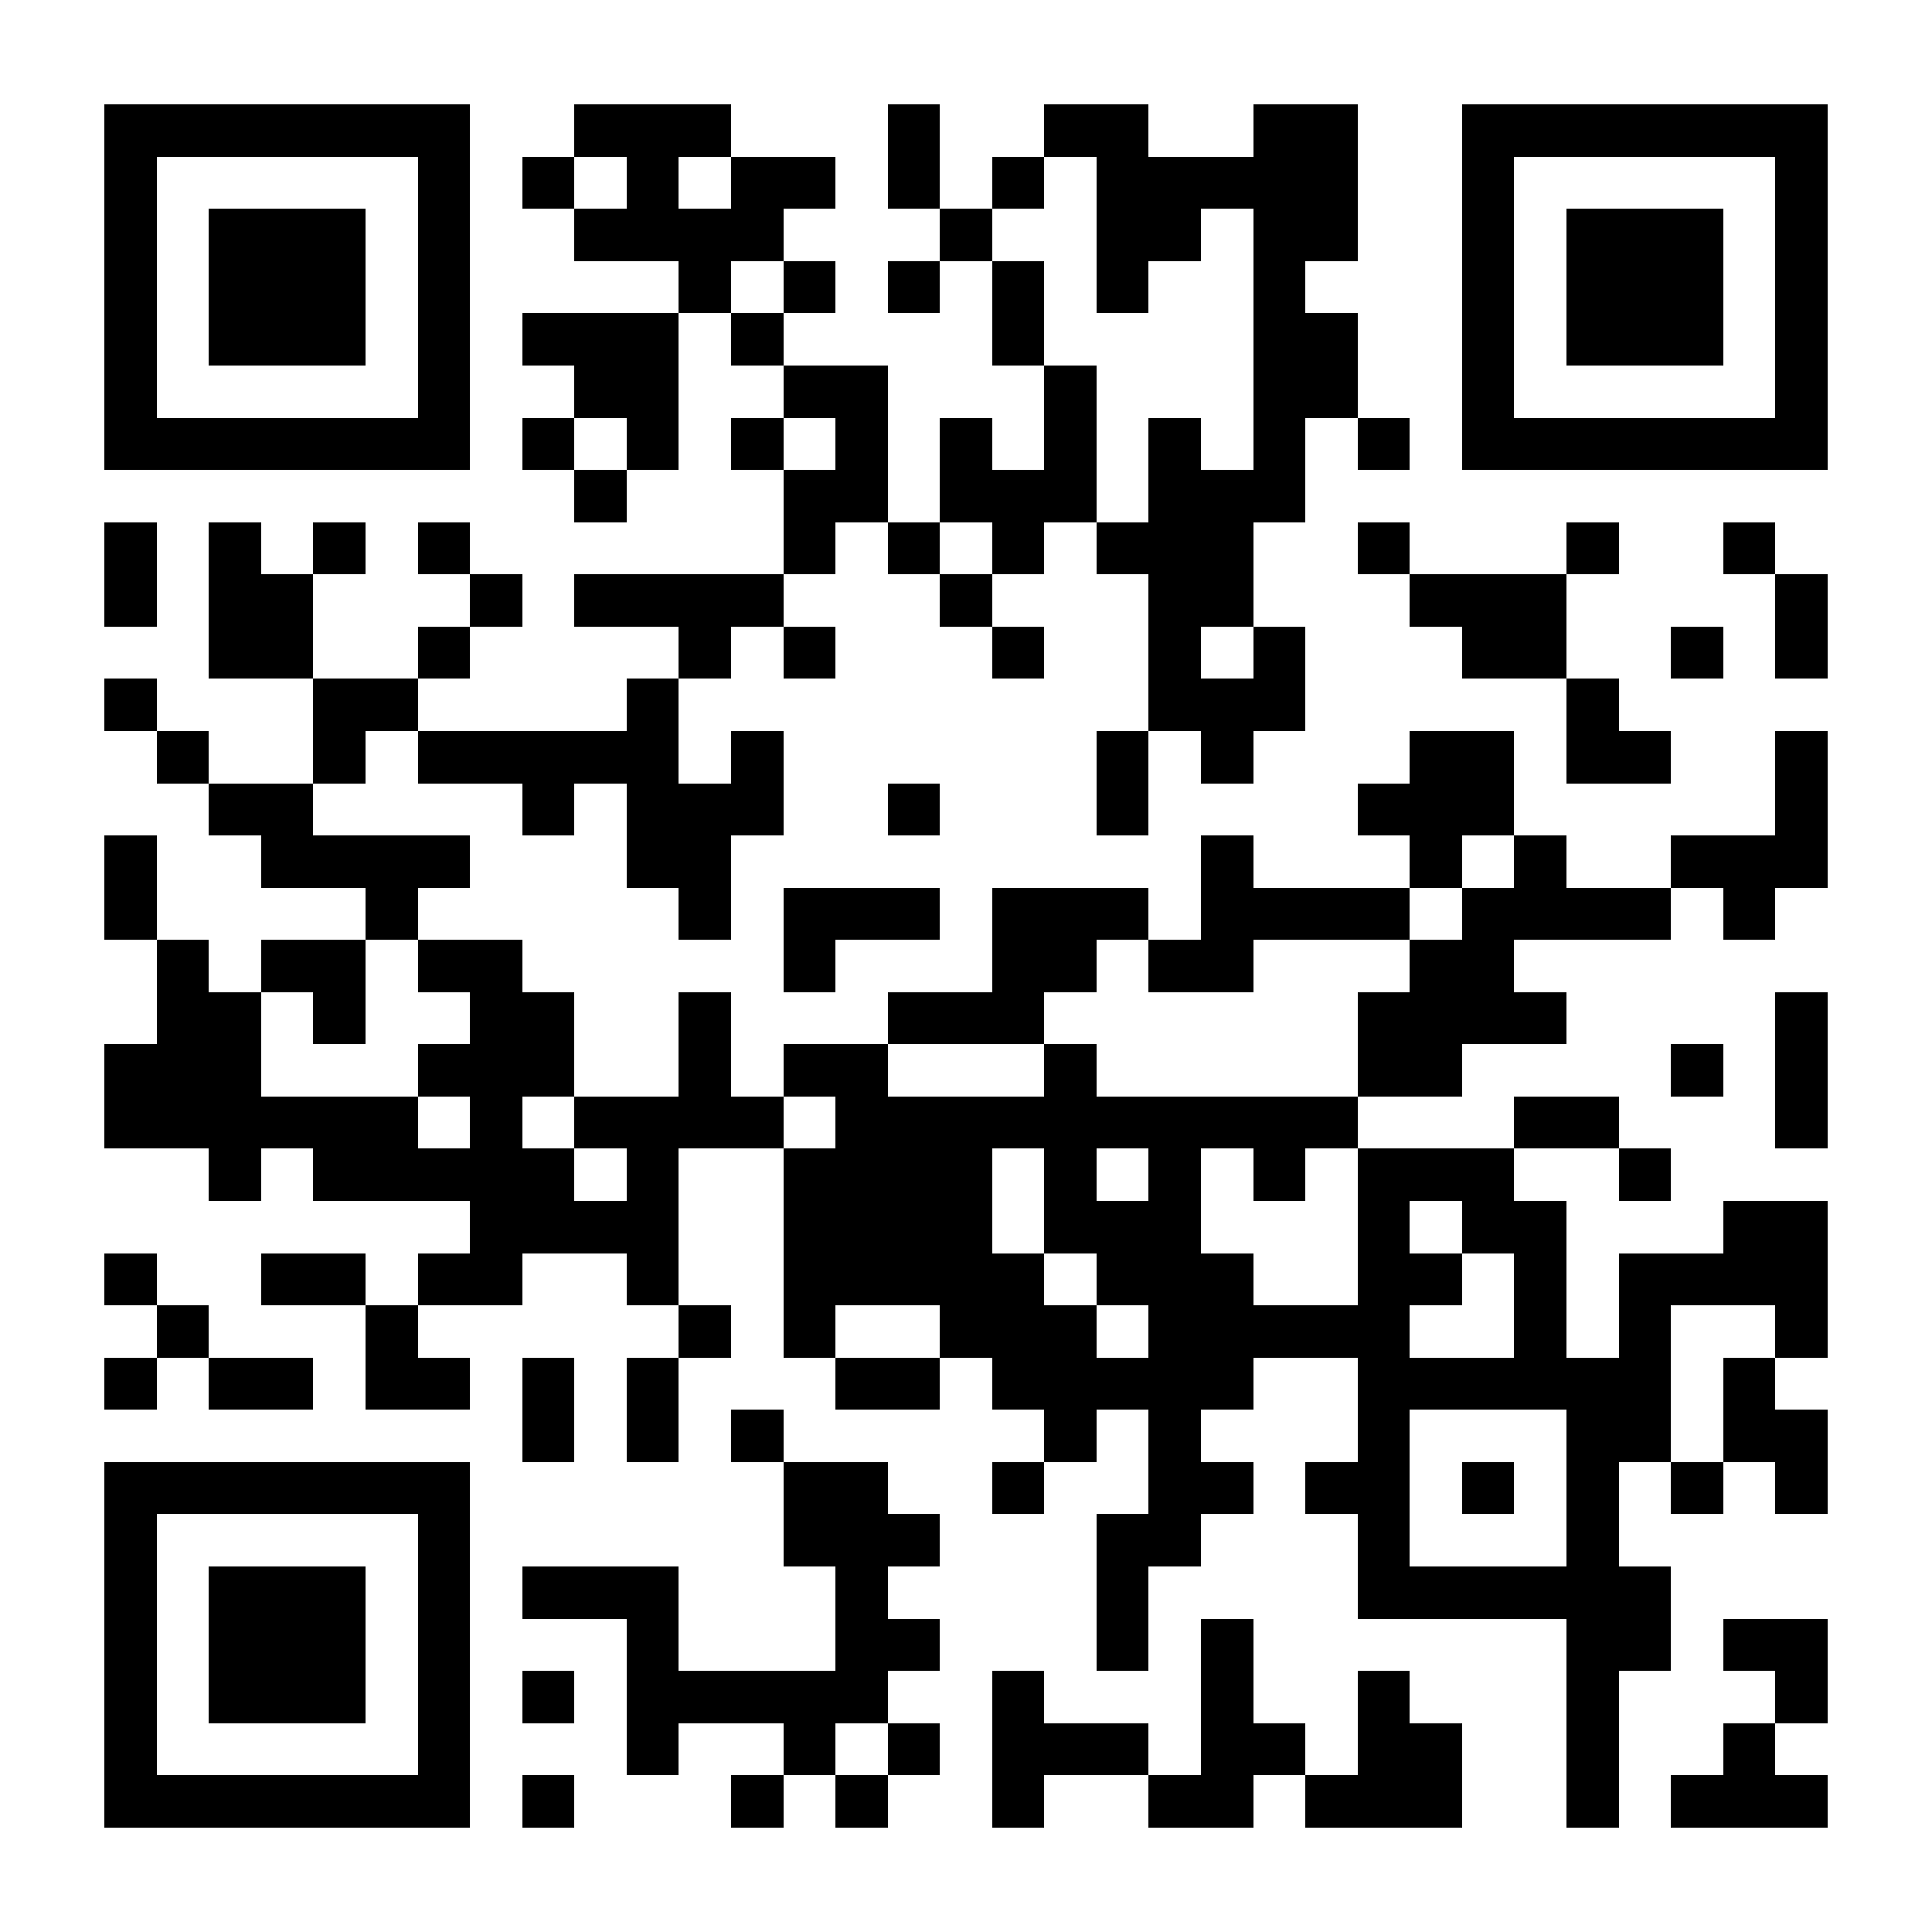
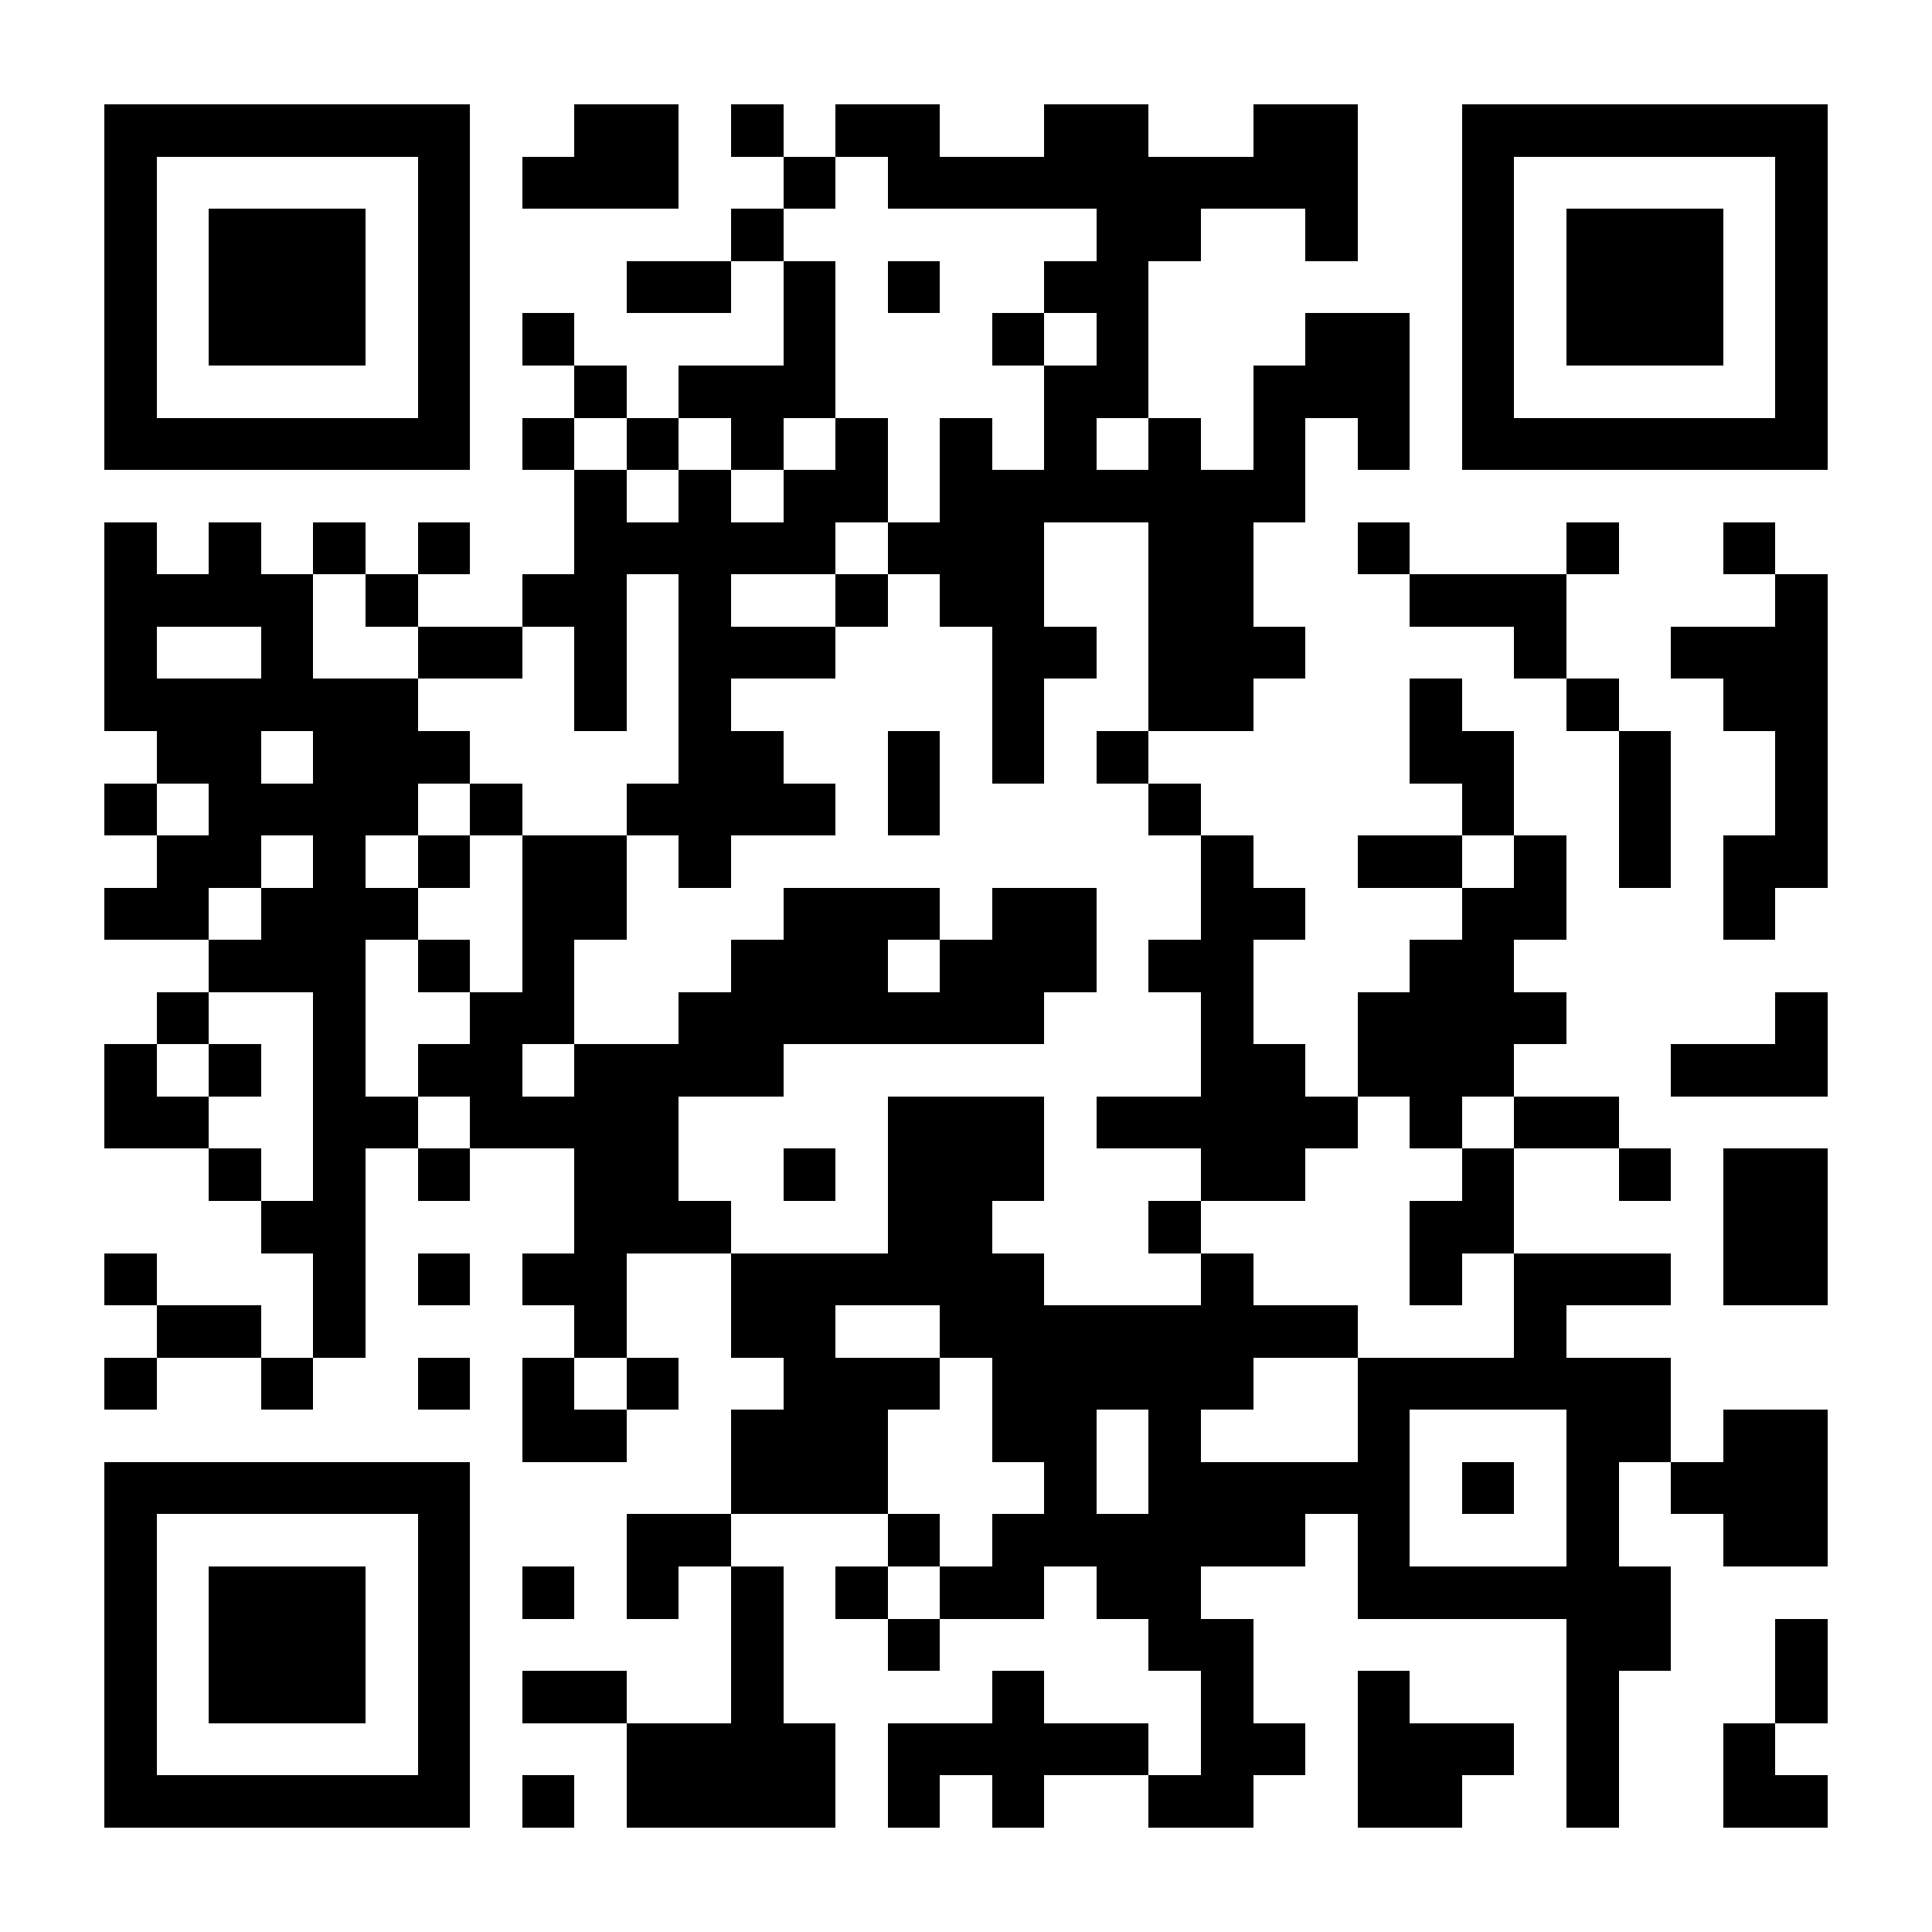
<svg xmlns="http://www.w3.org/2000/svg" viewBox="0 0 37 37" shape-rendering="crispEdges" role="img" aria-label="Código QR a Google Maps">
  <rect width="37" height="37" fill="#fff" />
-   <path fill="#000" d="M2 2h7v1h-7zM11 2h3v1h-3zM17 2h1v1h-1zM20 2h2v1h-2zM24 2h2v1h-2zM28 2h7v1h-7zM2 3h1v1h-1zM8 3h1v1h-1zM10 3h1v1h-1zM12 3h1v1h-1zM14 3h2v1h-2zM17 3h1v1h-1zM19 3h1v1h-1zM21 3h5v1h-5zM28 3h1v1h-1zM34 3h1v1h-1zM2 4h1v1h-1zM4 4h3v1h-3zM8 4h1v1h-1zM11 4h4v1h-4zM18 4h1v1h-1zM21 4h2v1h-2zM24 4h2v1h-2zM28 4h1v1h-1zM30 4h3v1h-3zM34 4h1v1h-1zM2 5h1v1h-1zM4 5h3v1h-3zM8 5h1v1h-1zM13 5h1v1h-1zM15 5h1v1h-1zM17 5h1v1h-1zM19 5h1v1h-1zM21 5h1v1h-1zM24 5h1v1h-1zM28 5h1v1h-1zM30 5h3v1h-3zM34 5h1v1h-1zM2 6h1v1h-1zM4 6h3v1h-3zM8 6h1v1h-1zM10 6h3v1h-3zM14 6h1v1h-1zM19 6h1v1h-1zM24 6h2v1h-2zM28 6h1v1h-1zM30 6h3v1h-3zM34 6h1v1h-1zM2 7h1v1h-1zM8 7h1v1h-1zM11 7h2v1h-2zM15 7h2v1h-2zM20 7h1v1h-1zM24 7h2v1h-2zM28 7h1v1h-1zM34 7h1v1h-1zM2 8h7v1h-7zM10 8h1v1h-1zM12 8h1v1h-1zM14 8h1v1h-1zM16 8h1v1h-1zM18 8h1v1h-1zM20 8h1v1h-1zM22 8h1v1h-1zM24 8h1v1h-1zM26 8h1v1h-1zM28 8h7v1h-7zM11 9h1v1h-1zM15 9h2v1h-2zM18 9h3v1h-3zM22 9h3v1h-3zM2 10h1v1h-1zM4 10h1v1h-1zM6 10h1v1h-1zM8 10h1v1h-1zM15 10h1v1h-1zM17 10h1v1h-1zM19 10h1v1h-1zM21 10h3v1h-3zM26 10h1v1h-1zM30 10h1v1h-1zM33 10h1v1h-1zM2 11h1v1h-1zM4 11h2v1h-2zM9 11h1v1h-1zM11 11h4v1h-4zM18 11h1v1h-1zM22 11h2v1h-2zM27 11h3v1h-3zM34 11h1v1h-1zM4 12h2v1h-2zM8 12h1v1h-1zM13 12h1v1h-1zM15 12h1v1h-1zM19 12h1v1h-1zM22 12h1v1h-1zM24 12h1v1h-1zM28 12h2v1h-2zM32 12h1v1h-1zM34 12h1v1h-1zM2 13h1v1h-1zM6 13h2v1h-2zM12 13h1v1h-1zM22 13h3v1h-3zM30 13h1v1h-1zM3 14h1v1h-1zM6 14h1v1h-1zM8 14h5v1h-5zM14 14h1v1h-1zM21 14h1v1h-1zM23 14h1v1h-1zM27 14h2v1h-2zM30 14h2v1h-2zM34 14h1v1h-1zM4 15h2v1h-2zM10 15h1v1h-1zM12 15h3v1h-3zM17 15h1v1h-1zM21 15h1v1h-1zM26 15h3v1h-3zM34 15h1v1h-1zM2 16h1v1h-1zM5 16h4v1h-4zM12 16h2v1h-2zM23 16h1v1h-1zM27 16h1v1h-1zM29 16h1v1h-1zM32 16h3v1h-3zM2 17h1v1h-1zM7 17h1v1h-1zM13 17h1v1h-1zM15 17h3v1h-3zM19 17h3v1h-3zM23 17h4v1h-4zM28 17h4v1h-4zM33 17h1v1h-1zM3 18h1v1h-1zM5 18h2v1h-2zM8 18h2v1h-2zM15 18h1v1h-1zM19 18h2v1h-2zM22 18h2v1h-2zM27 18h2v1h-2zM3 19h2v1h-2zM6 19h1v1h-1zM9 19h2v1h-2zM13 19h1v1h-1zM17 19h3v1h-3zM26 19h4v1h-4zM34 19h1v1h-1zM2 20h3v1h-3zM8 20h3v1h-3zM13 20h1v1h-1zM15 20h2v1h-2zM20 20h1v1h-1zM26 20h2v1h-2zM32 20h1v1h-1zM34 20h1v1h-1zM2 21h6v1h-6zM9 21h1v1h-1zM11 21h4v1h-4zM16 21h10v1h-10zM29 21h2v1h-2zM34 21h1v1h-1zM4 22h1v1h-1zM6 22h5v1h-5zM12 22h1v1h-1zM15 22h4v1h-4zM20 22h1v1h-1zM22 22h1v1h-1zM24 22h1v1h-1zM26 22h3v1h-3zM31 22h1v1h-1zM9 23h4v1h-4zM15 23h4v1h-4zM20 23h3v1h-3zM26 23h1v1h-1zM28 23h2v1h-2zM33 23h2v1h-2zM2 24h1v1h-1zM5 24h2v1h-2zM8 24h2v1h-2zM12 24h1v1h-1zM15 24h5v1h-5zM21 24h3v1h-3zM26 24h2v1h-2zM29 24h1v1h-1zM31 24h4v1h-4zM3 25h1v1h-1zM7 25h1v1h-1zM13 25h1v1h-1zM15 25h1v1h-1zM18 25h3v1h-3zM22 25h5v1h-5zM29 25h1v1h-1zM31 25h1v1h-1zM34 25h1v1h-1zM2 26h1v1h-1zM4 26h2v1h-2zM7 26h2v1h-2zM10 26h1v1h-1zM12 26h1v1h-1zM16 26h2v1h-2zM19 26h5v1h-5zM26 26h6v1h-6zM33 26h1v1h-1zM10 27h1v1h-1zM12 27h1v1h-1zM14 27h1v1h-1zM20 27h1v1h-1zM22 27h1v1h-1zM26 27h1v1h-1zM30 27h2v1h-2zM33 27h2v1h-2zM2 28h7v1h-7zM15 28h2v1h-2zM19 28h1v1h-1zM22 28h2v1h-2zM25 28h2v1h-2zM28 28h1v1h-1zM30 28h1v1h-1zM32 28h1v1h-1zM34 28h1v1h-1zM2 29h1v1h-1zM8 29h1v1h-1zM15 29h3v1h-3zM21 29h2v1h-2zM26 29h1v1h-1zM30 29h1v1h-1zM2 30h1v1h-1zM4 30h3v1h-3zM8 30h1v1h-1zM10 30h3v1h-3zM16 30h1v1h-1zM21 30h1v1h-1zM26 30h6v1h-6zM2 31h1v1h-1zM4 31h3v1h-3zM8 31h1v1h-1zM12 31h1v1h-1zM16 31h2v1h-2zM21 31h1v1h-1zM23 31h1v1h-1zM30 31h2v1h-2zM33 31h2v1h-2zM2 32h1v1h-1zM4 32h3v1h-3zM8 32h1v1h-1zM10 32h1v1h-1zM12 32h5v1h-5zM19 32h1v1h-1zM23 32h1v1h-1zM26 32h1v1h-1zM30 32h1v1h-1zM34 32h1v1h-1zM2 33h1v1h-1zM8 33h1v1h-1zM12 33h1v1h-1zM15 33h1v1h-1zM17 33h1v1h-1zM19 33h3v1h-3zM23 33h2v1h-2zM26 33h2v1h-2zM30 33h1v1h-1zM33 33h1v1h-1zM2 34h7v1h-7zM10 34h1v1h-1zM14 34h1v1h-1zM16 34h1v1h-1zM19 34h1v1h-1zM22 34h2v1h-2zM25 34h3v1h-3zM30 34h1v1h-1zM32 34h3v1h-3z" />
+   <path fill="#000" d="M2 2h7v1h-7zM11 2h2v1h-2zM14 2h1v1h-1zM16 2h2v1h-2zM20 2h2v1h-2zM24 2h2v1h-2zM28 2h7v1h-7zM2 3h1v1h-1zM8 3h1v1h-1zM10 3h3v1h-3zM15 3h1v1h-1zM17 3h9v1h-9zM28 3h1v1h-1zM34 3h1v1h-1zM2 4h1v1h-1zM4 4h3v1h-3zM8 4h1v1h-1zM14 4h1v1h-1zM21 4h2v1h-2zM25 4h1v1h-1zM28 4h1v1h-1zM30 4h3v1h-3zM34 4h1v1h-1zM2 5h1v1h-1zM4 5h3v1h-3zM8 5h1v1h-1zM12 5h2v1h-2zM15 5h1v1h-1zM17 5h1v1h-1zM20 5h2v1h-2zM28 5h1v1h-1zM30 5h3v1h-3zM34 5h1v1h-1zM2 6h1v1h-1zM4 6h3v1h-3zM8 6h1v1h-1zM10 6h1v1h-1zM15 6h1v1h-1zM19 6h1v1h-1zM21 6h1v1h-1zM25 6h2v1h-2zM28 6h1v1h-1zM30 6h3v1h-3zM34 6h1v1h-1zM2 7h1v1h-1zM8 7h1v1h-1zM11 7h1v1h-1zM13 7h3v1h-3zM20 7h2v1h-2zM24 7h3v1h-3zM28 7h1v1h-1zM34 7h1v1h-1zM2 8h7v1h-7zM10 8h1v1h-1zM12 8h1v1h-1zM14 8h1v1h-1zM16 8h1v1h-1zM18 8h1v1h-1zM20 8h1v1h-1zM22 8h1v1h-1zM24 8h1v1h-1zM26 8h1v1h-1zM28 8h7v1h-7zM11 9h1v1h-1zM13 9h1v1h-1zM15 9h2v1h-2zM18 9h7v1h-7zM2 10h1v1h-1zM4 10h1v1h-1zM6 10h1v1h-1zM8 10h1v1h-1zM11 10h5v1h-5zM17 10h3v1h-3zM22 10h2v1h-2zM26 10h1v1h-1zM30 10h1v1h-1zM33 10h1v1h-1zM2 11h4v1h-4zM7 11h1v1h-1zM10 11h2v1h-2zM13 11h1v1h-1zM16 11h1v1h-1zM18 11h2v1h-2zM22 11h2v1h-2zM27 11h3v1h-3zM34 11h1v1h-1zM2 12h1v1h-1zM5 12h1v1h-1zM8 12h2v1h-2zM11 12h1v1h-1zM13 12h3v1h-3zM19 12h2v1h-2zM22 12h3v1h-3zM29 12h1v1h-1zM32 12h3v1h-3zM2 13h6v1h-6zM11 13h1v1h-1zM13 13h1v1h-1zM19 13h1v1h-1zM22 13h2v1h-2zM27 13h1v1h-1zM30 13h1v1h-1zM33 13h2v1h-2zM3 14h2v1h-2zM6 14h3v1h-3zM13 14h2v1h-2zM17 14h1v1h-1zM19 14h1v1h-1zM21 14h1v1h-1zM27 14h2v1h-2zM31 14h1v1h-1zM34 14h1v1h-1zM2 15h1v1h-1zM4 15h4v1h-4zM9 15h1v1h-1zM12 15h4v1h-4zM17 15h1v1h-1zM22 15h1v1h-1zM28 15h1v1h-1zM31 15h1v1h-1zM34 15h1v1h-1zM3 16h2v1h-2zM6 16h1v1h-1zM8 16h1v1h-1zM10 16h2v1h-2zM13 16h1v1h-1zM23 16h1v1h-1zM26 16h2v1h-2zM29 16h1v1h-1zM31 16h1v1h-1zM33 16h2v1h-2zM2 17h2v1h-2zM5 17h3v1h-3zM10 17h2v1h-2zM15 17h3v1h-3zM19 17h2v1h-2zM23 17h2v1h-2zM28 17h2v1h-2zM33 17h1v1h-1zM4 18h3v1h-3zM8 18h1v1h-1zM10 18h1v1h-1zM14 18h3v1h-3zM18 18h3v1h-3zM22 18h2v1h-2zM27 18h2v1h-2zM3 19h1v1h-1zM6 19h1v1h-1zM9 19h2v1h-2zM13 19h7v1h-7zM23 19h1v1h-1zM26 19h4v1h-4zM34 19h1v1h-1zM2 20h1v1h-1zM4 20h1v1h-1zM6 20h1v1h-1zM8 20h2v1h-2zM11 20h4v1h-4zM23 20h2v1h-2zM26 20h3v1h-3zM32 20h3v1h-3zM2 21h2v1h-2zM6 21h2v1h-2zM9 21h4v1h-4zM17 21h3v1h-3zM21 21h5v1h-5zM27 21h1v1h-1zM29 21h2v1h-2zM4 22h1v1h-1zM6 22h1v1h-1zM8 22h1v1h-1zM11 22h2v1h-2zM15 22h1v1h-1zM17 22h3v1h-3zM23 22h2v1h-2zM28 22h1v1h-1zM31 22h1v1h-1zM33 22h2v1h-2zM5 23h2v1h-2zM11 23h3v1h-3zM17 23h2v1h-2zM22 23h1v1h-1zM27 23h2v1h-2zM33 23h2v1h-2zM2 24h1v1h-1zM6 24h1v1h-1zM8 24h1v1h-1zM10 24h2v1h-2zM14 24h6v1h-6zM23 24h1v1h-1zM27 24h1v1h-1zM29 24h3v1h-3zM33 24h2v1h-2zM3 25h2v1h-2zM6 25h1v1h-1zM11 25h1v1h-1zM14 25h2v1h-2zM18 25h8v1h-8zM29 25h1v1h-1zM2 26h1v1h-1zM5 26h1v1h-1zM8 26h1v1h-1zM10 26h1v1h-1zM12 26h1v1h-1zM15 26h3v1h-3zM19 26h5v1h-5zM26 26h6v1h-6zM10 27h2v1h-2zM14 27h3v1h-3zM19 27h2v1h-2zM22 27h1v1h-1zM26 27h1v1h-1zM30 27h2v1h-2zM33 27h2v1h-2zM2 28h7v1h-7zM14 28h3v1h-3zM20 28h1v1h-1zM22 28h5v1h-5zM28 28h1v1h-1zM30 28h1v1h-1zM32 28h3v1h-3zM2 29h1v1h-1zM8 29h1v1h-1zM12 29h2v1h-2zM17 29h1v1h-1zM19 29h6v1h-6zM26 29h1v1h-1zM30 29h1v1h-1zM33 29h2v1h-2zM2 30h1v1h-1zM4 30h3v1h-3zM8 30h1v1h-1zM10 30h1v1h-1zM12 30h1v1h-1zM14 30h1v1h-1zM16 30h1v1h-1zM18 30h2v1h-2zM21 30h2v1h-2zM26 30h6v1h-6zM2 31h1v1h-1zM4 31h3v1h-3zM8 31h1v1h-1zM14 31h1v1h-1zM17 31h1v1h-1zM22 31h2v1h-2zM30 31h2v1h-2zM34 31h1v1h-1zM2 32h1v1h-1zM4 32h3v1h-3zM8 32h1v1h-1zM10 32h2v1h-2zM14 32h1v1h-1zM19 32h1v1h-1zM23 32h1v1h-1zM26 32h1v1h-1zM30 32h1v1h-1zM34 32h1v1h-1zM2 33h1v1h-1zM8 33h1v1h-1zM12 33h4v1h-4zM17 33h5v1h-5zM23 33h2v1h-2zM26 33h3v1h-3zM30 33h1v1h-1zM33 33h1v1h-1zM2 34h7v1h-7zM10 34h1v1h-1zM12 34h4v1h-4zM17 34h1v1h-1zM19 34h1v1h-1zM22 34h2v1h-2zM26 34h2v1h-2zM30 34h1v1h-1zM33 34h2v1h-2z" />
</svg>
